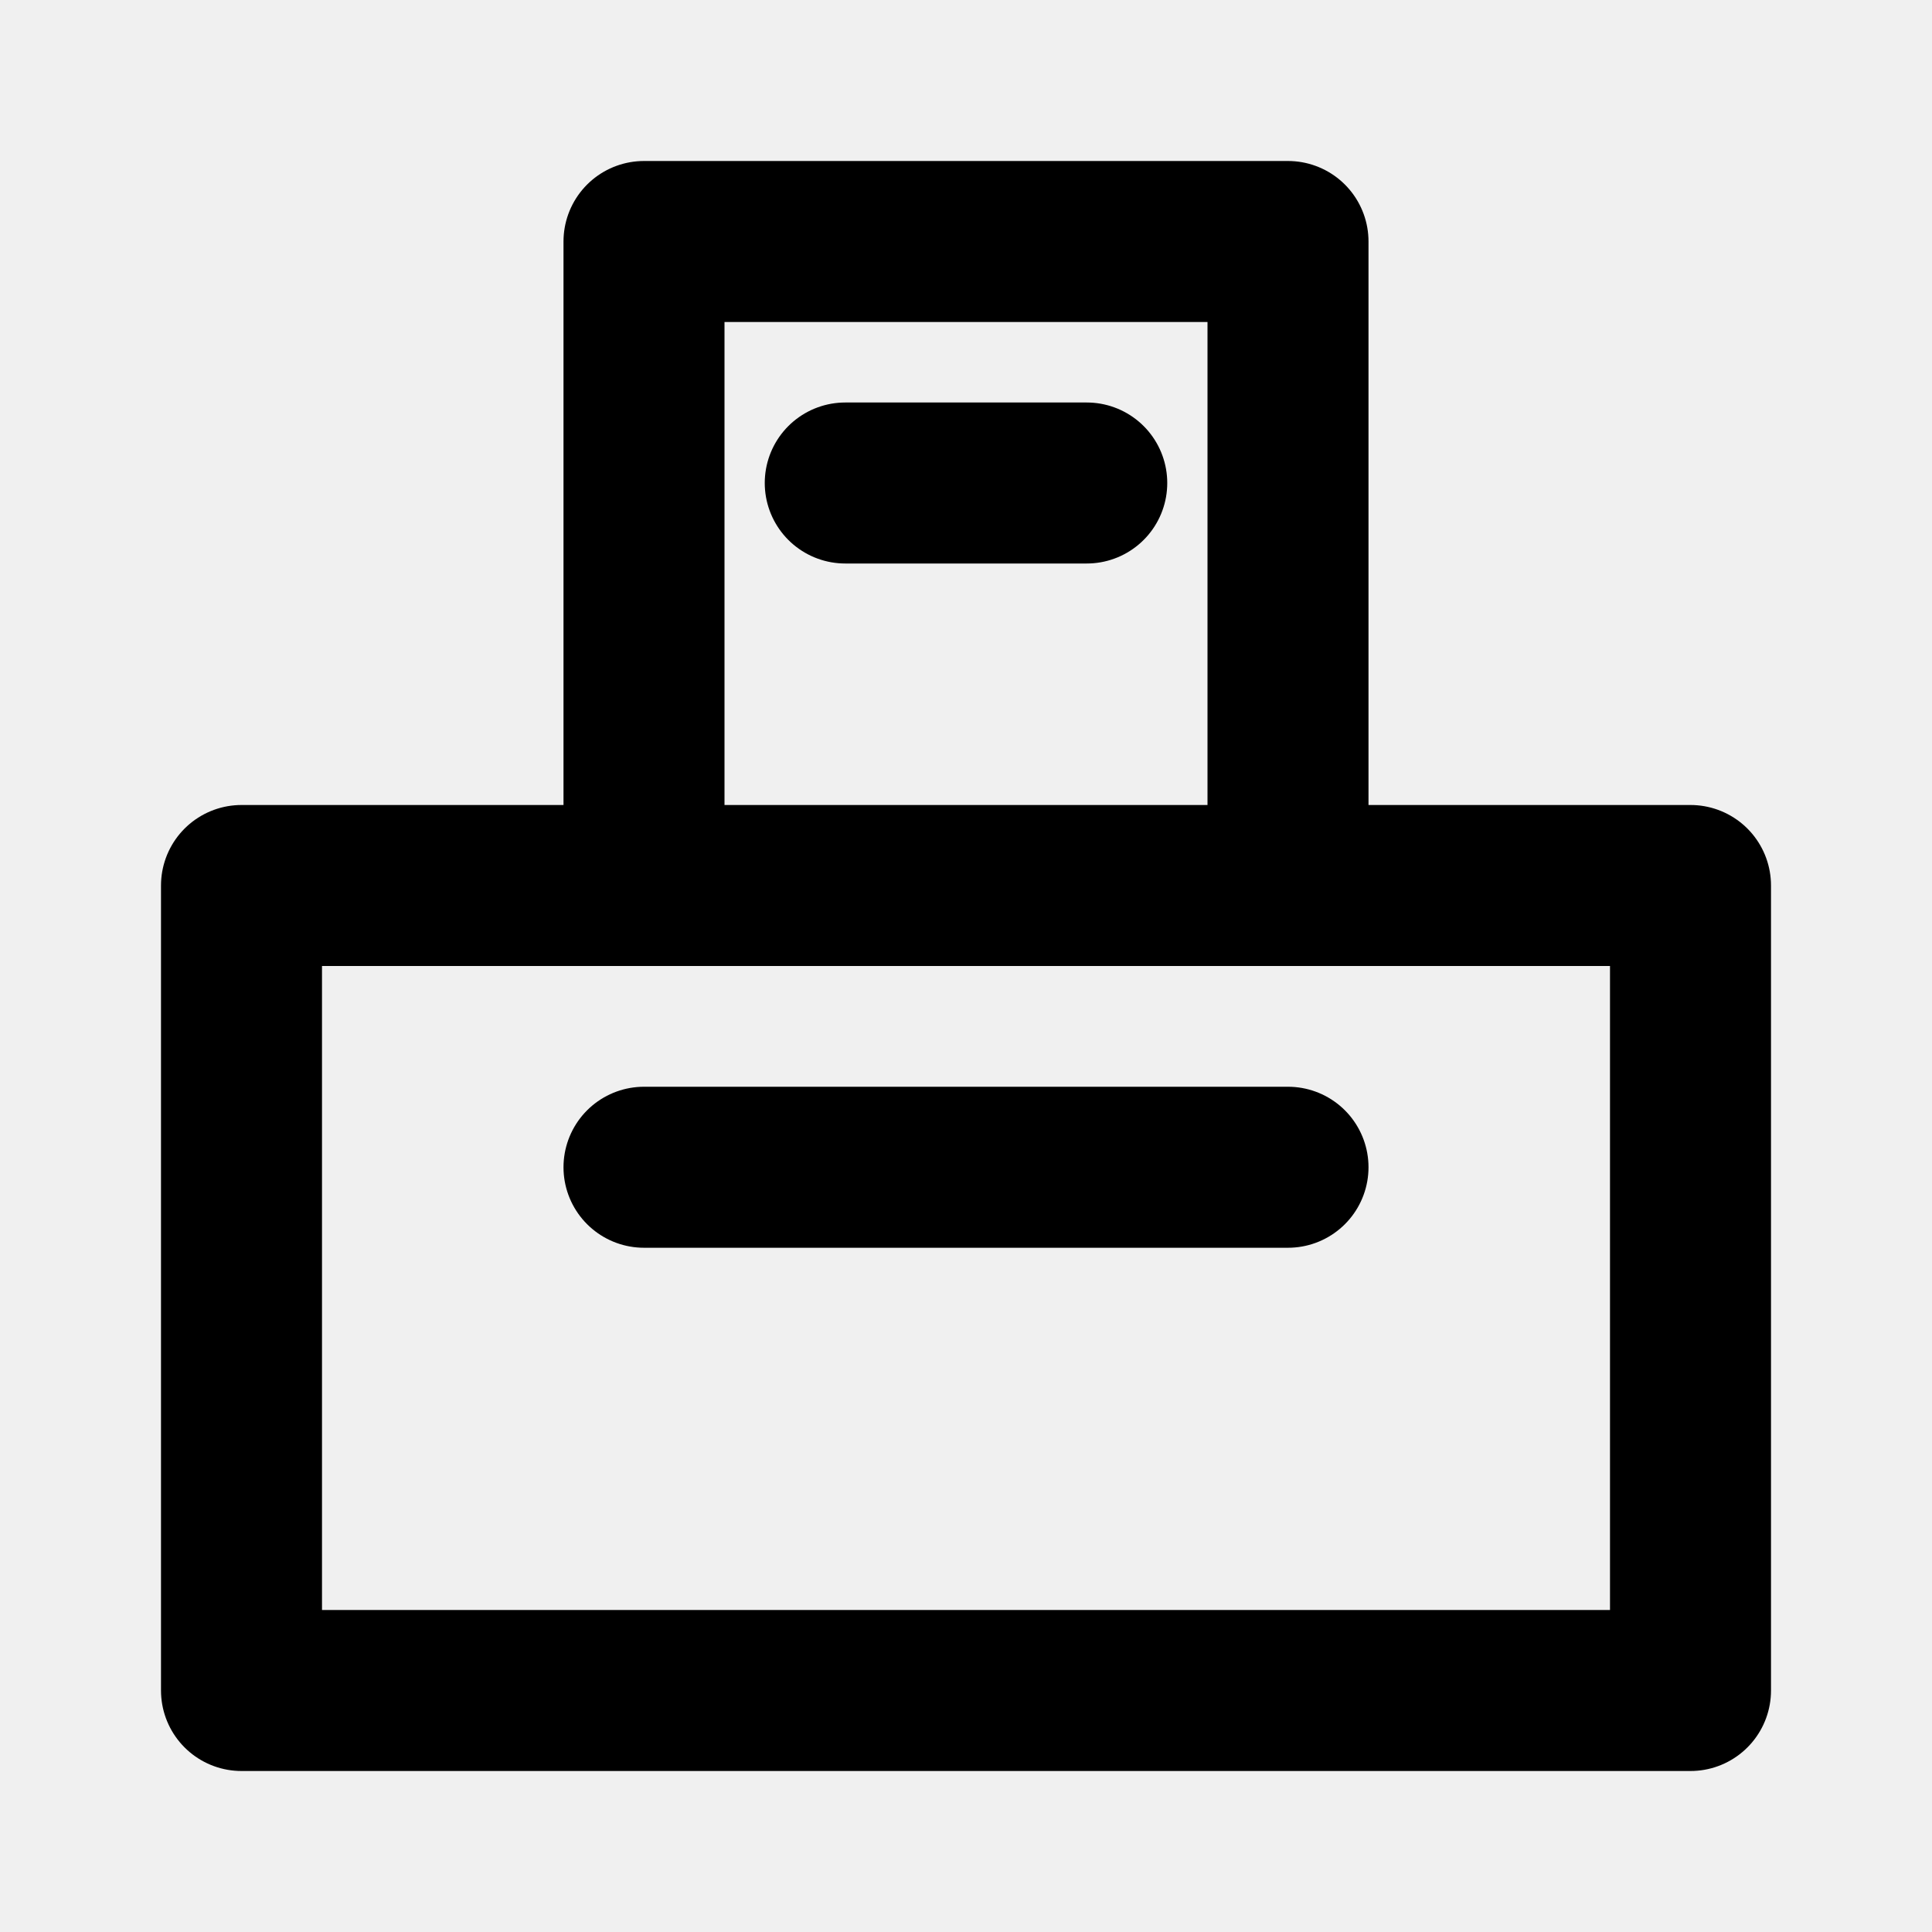
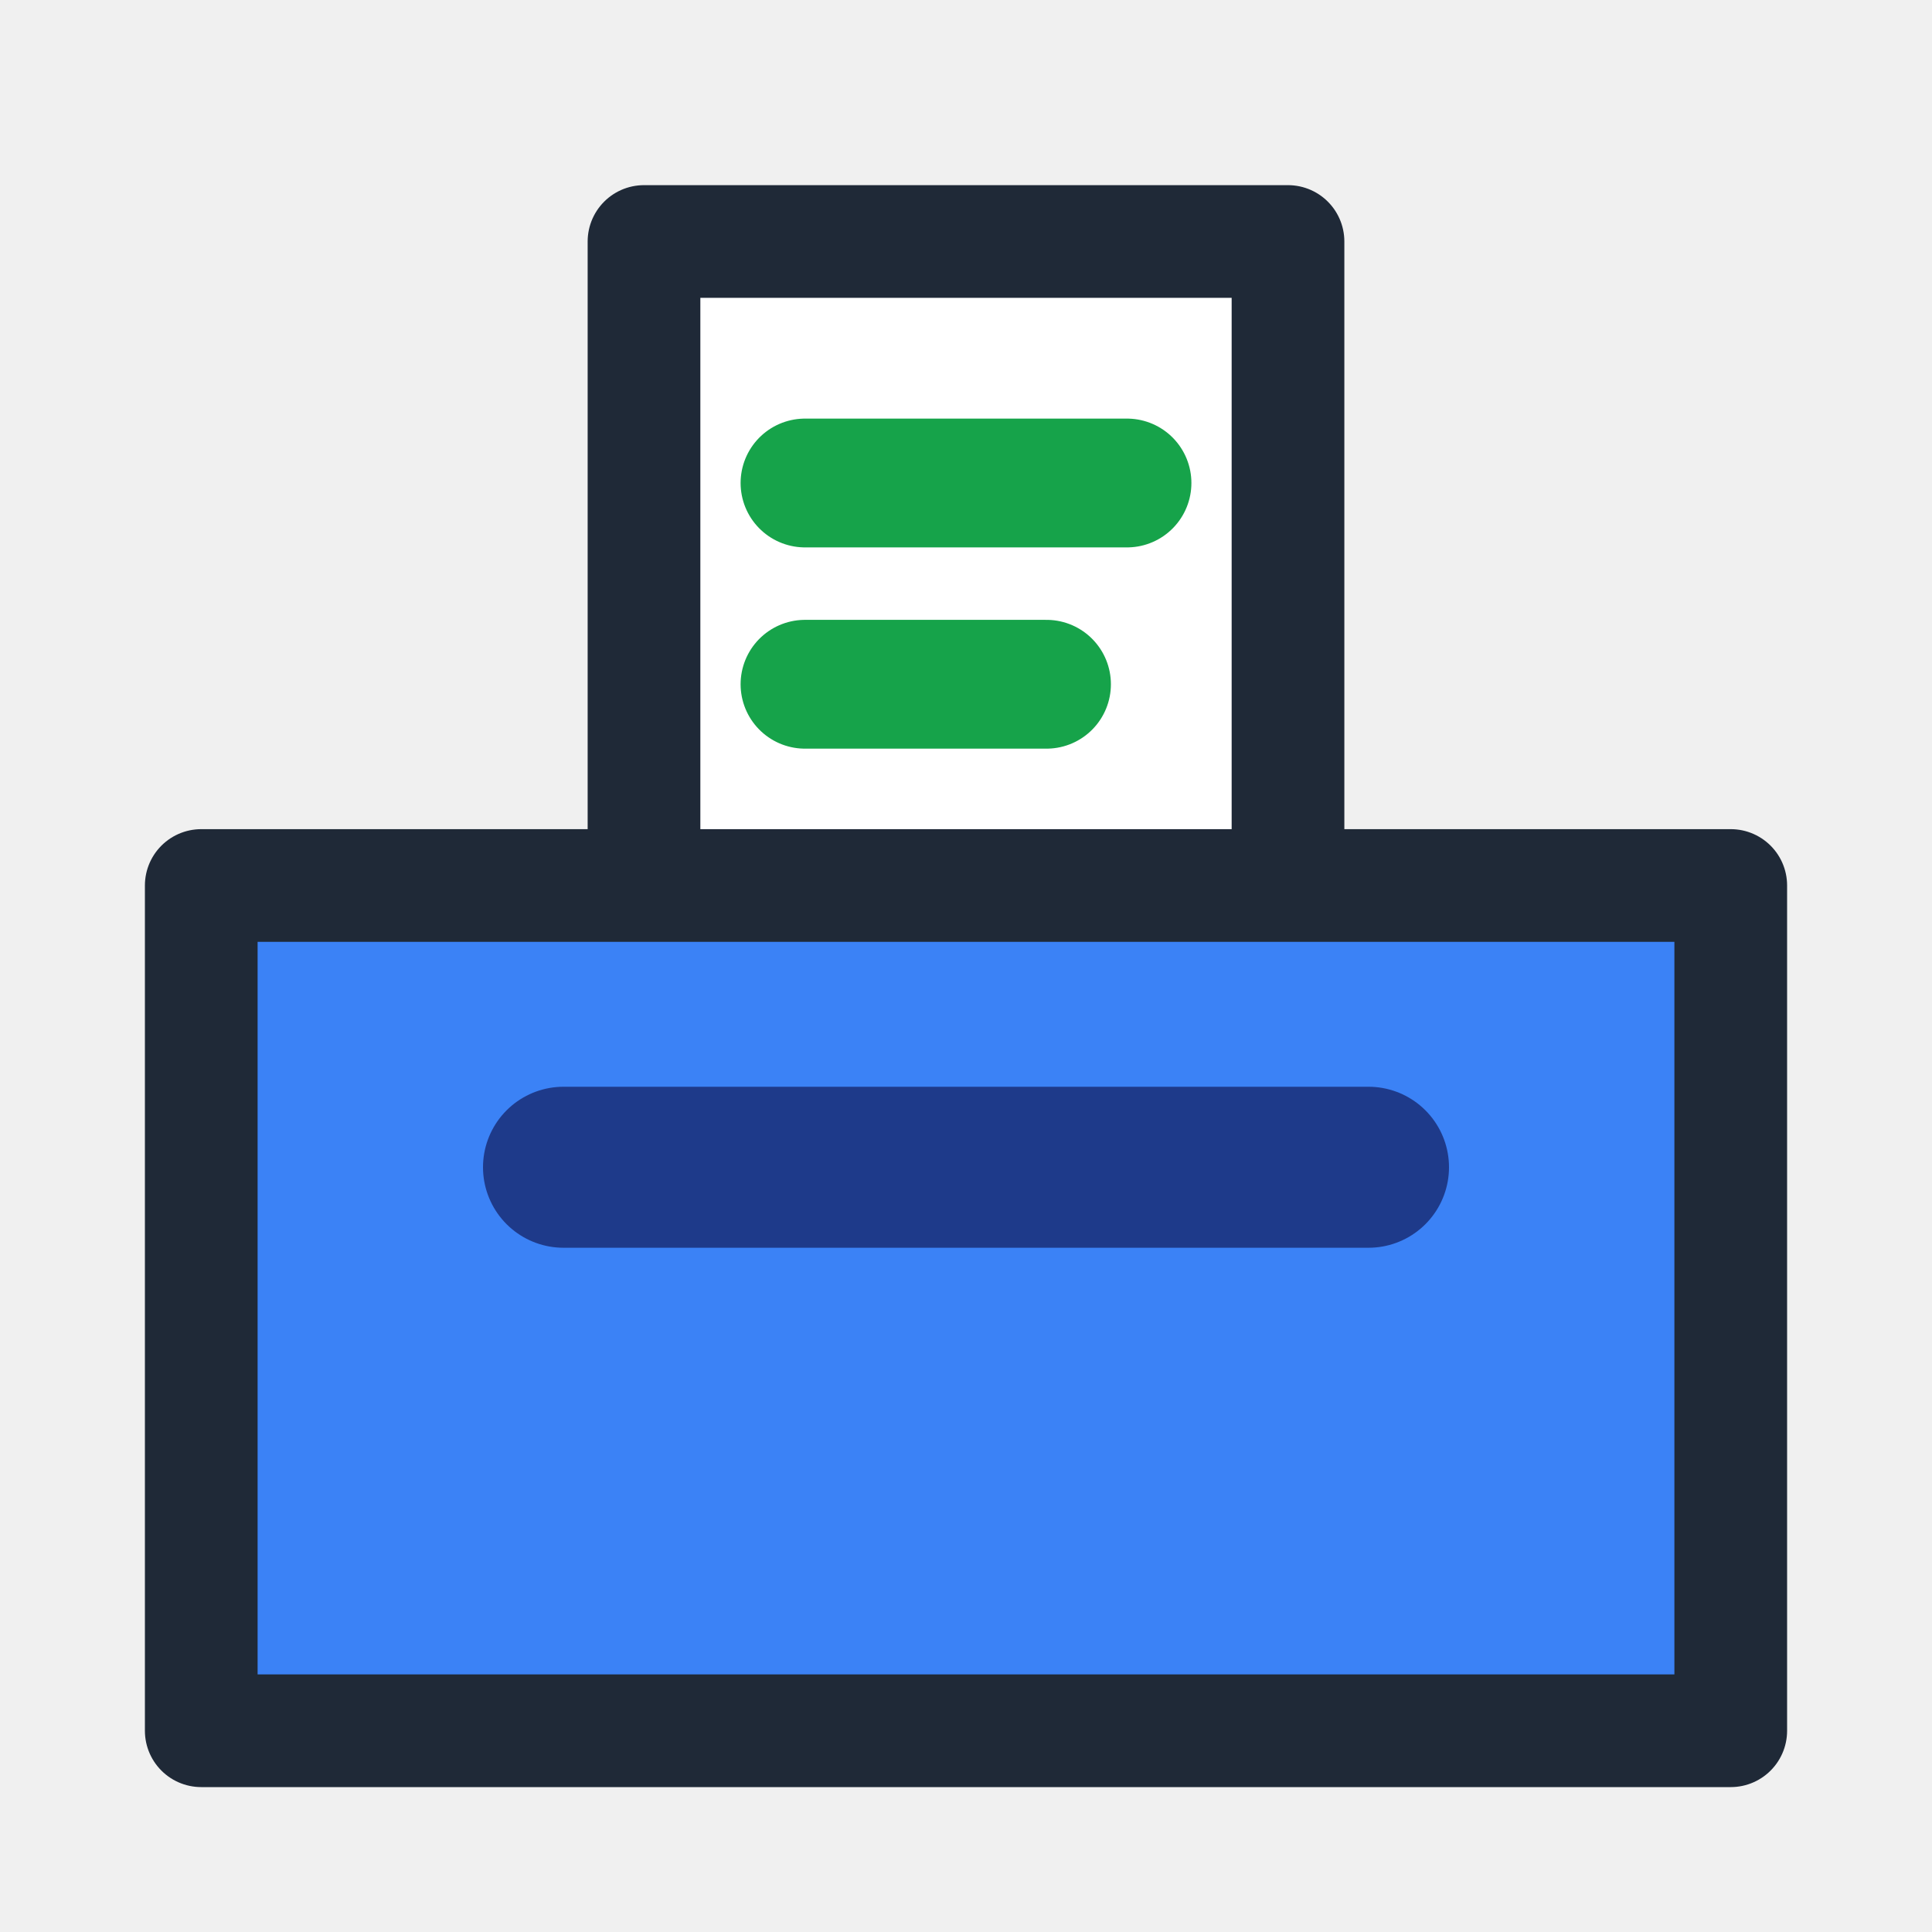
- <svg xmlns="http://www.w3.org/2000/svg" viewBox="0 0 24 24" fill="none" stroke="black" stroke-width="2" stroke-linecap="round" stroke-linejoin="round">
-   <path d="M3 11h18v10H3z" />
-   <path d="M8 14.5h8" />
-   <path d="M8 11V3h8v8" />
-   <path d="M10.5 6h3" />
+ <svg xmlns="http://www.w3.org/2000/svg" viewBox="0 0 24 24" stroke="#1f2937" stroke-width="1.4" stroke-linecap="round" stroke-linejoin="round">
+   <path d="M8 12.5V3h8v9.5" fill="#ffffff" />
+   <path d="M10 6h4M10 8.5h3" stroke="#16a34a" stroke-width="1.6" />
+   <path d="M2.5 11h19v10.5h-19z" fill="#3b82f6" />
+   <path d="M7 14.5h10" stroke="#1e3a8a" stroke-width="2" />
</svg>
